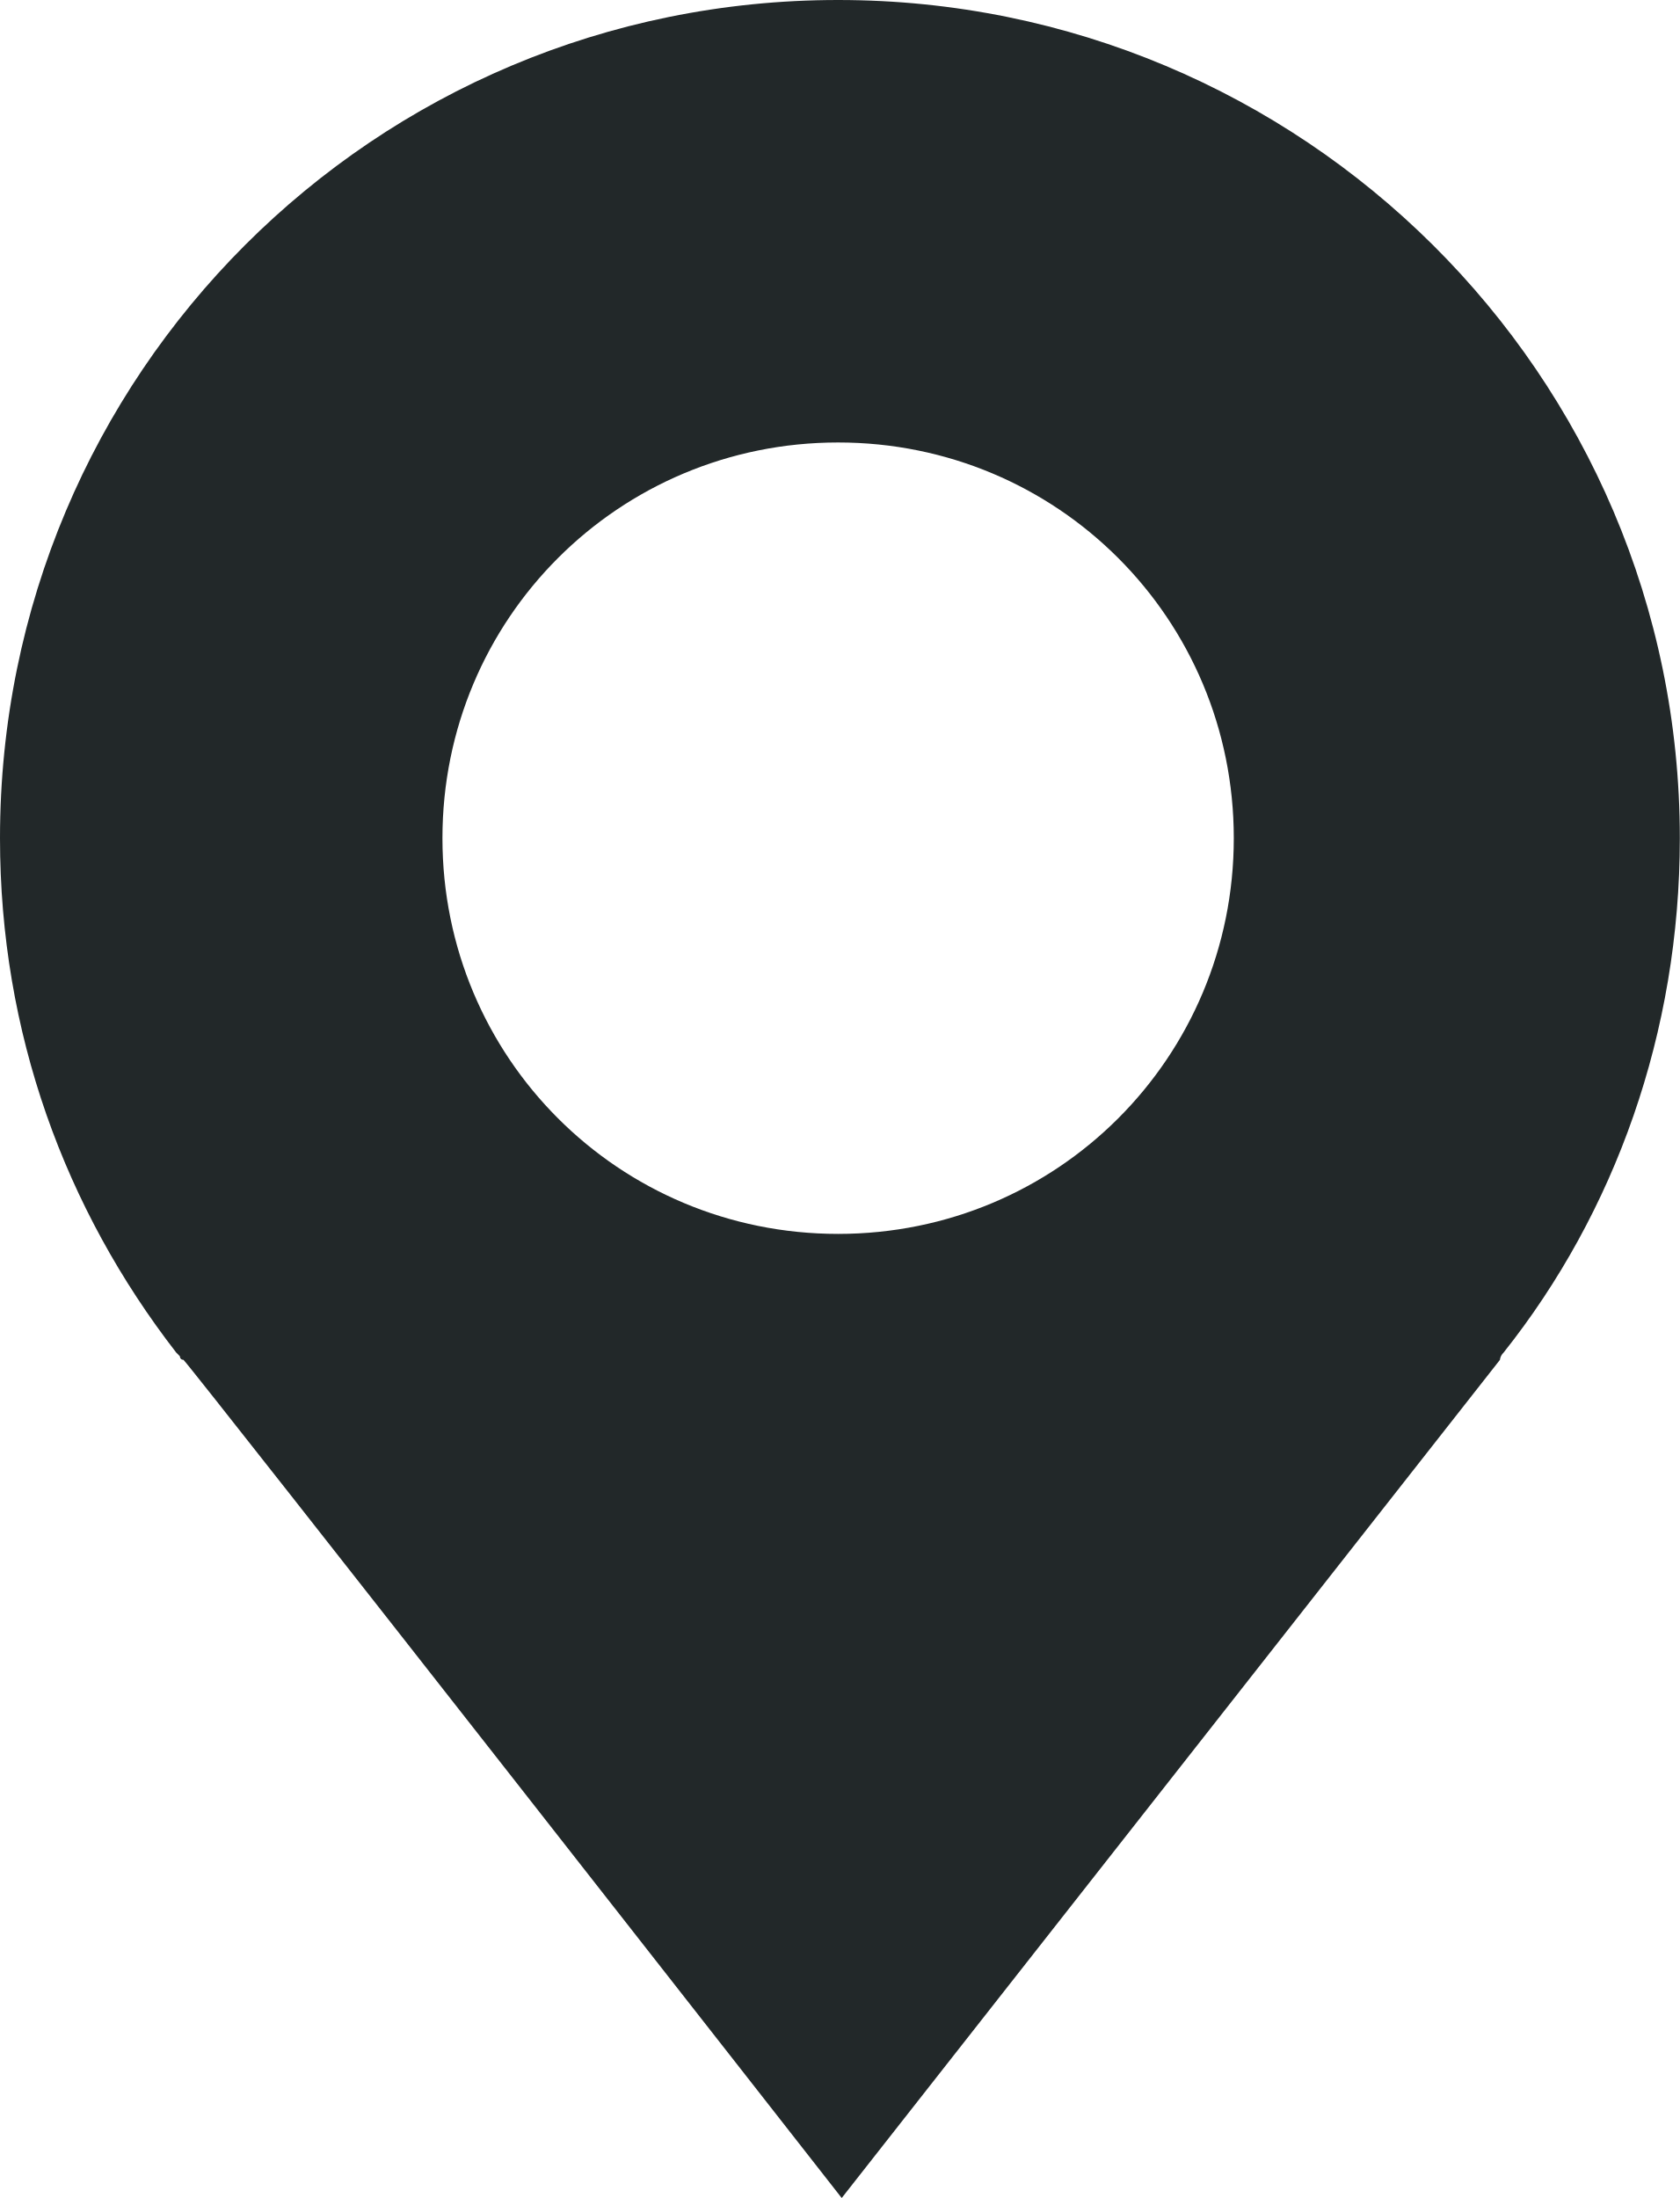
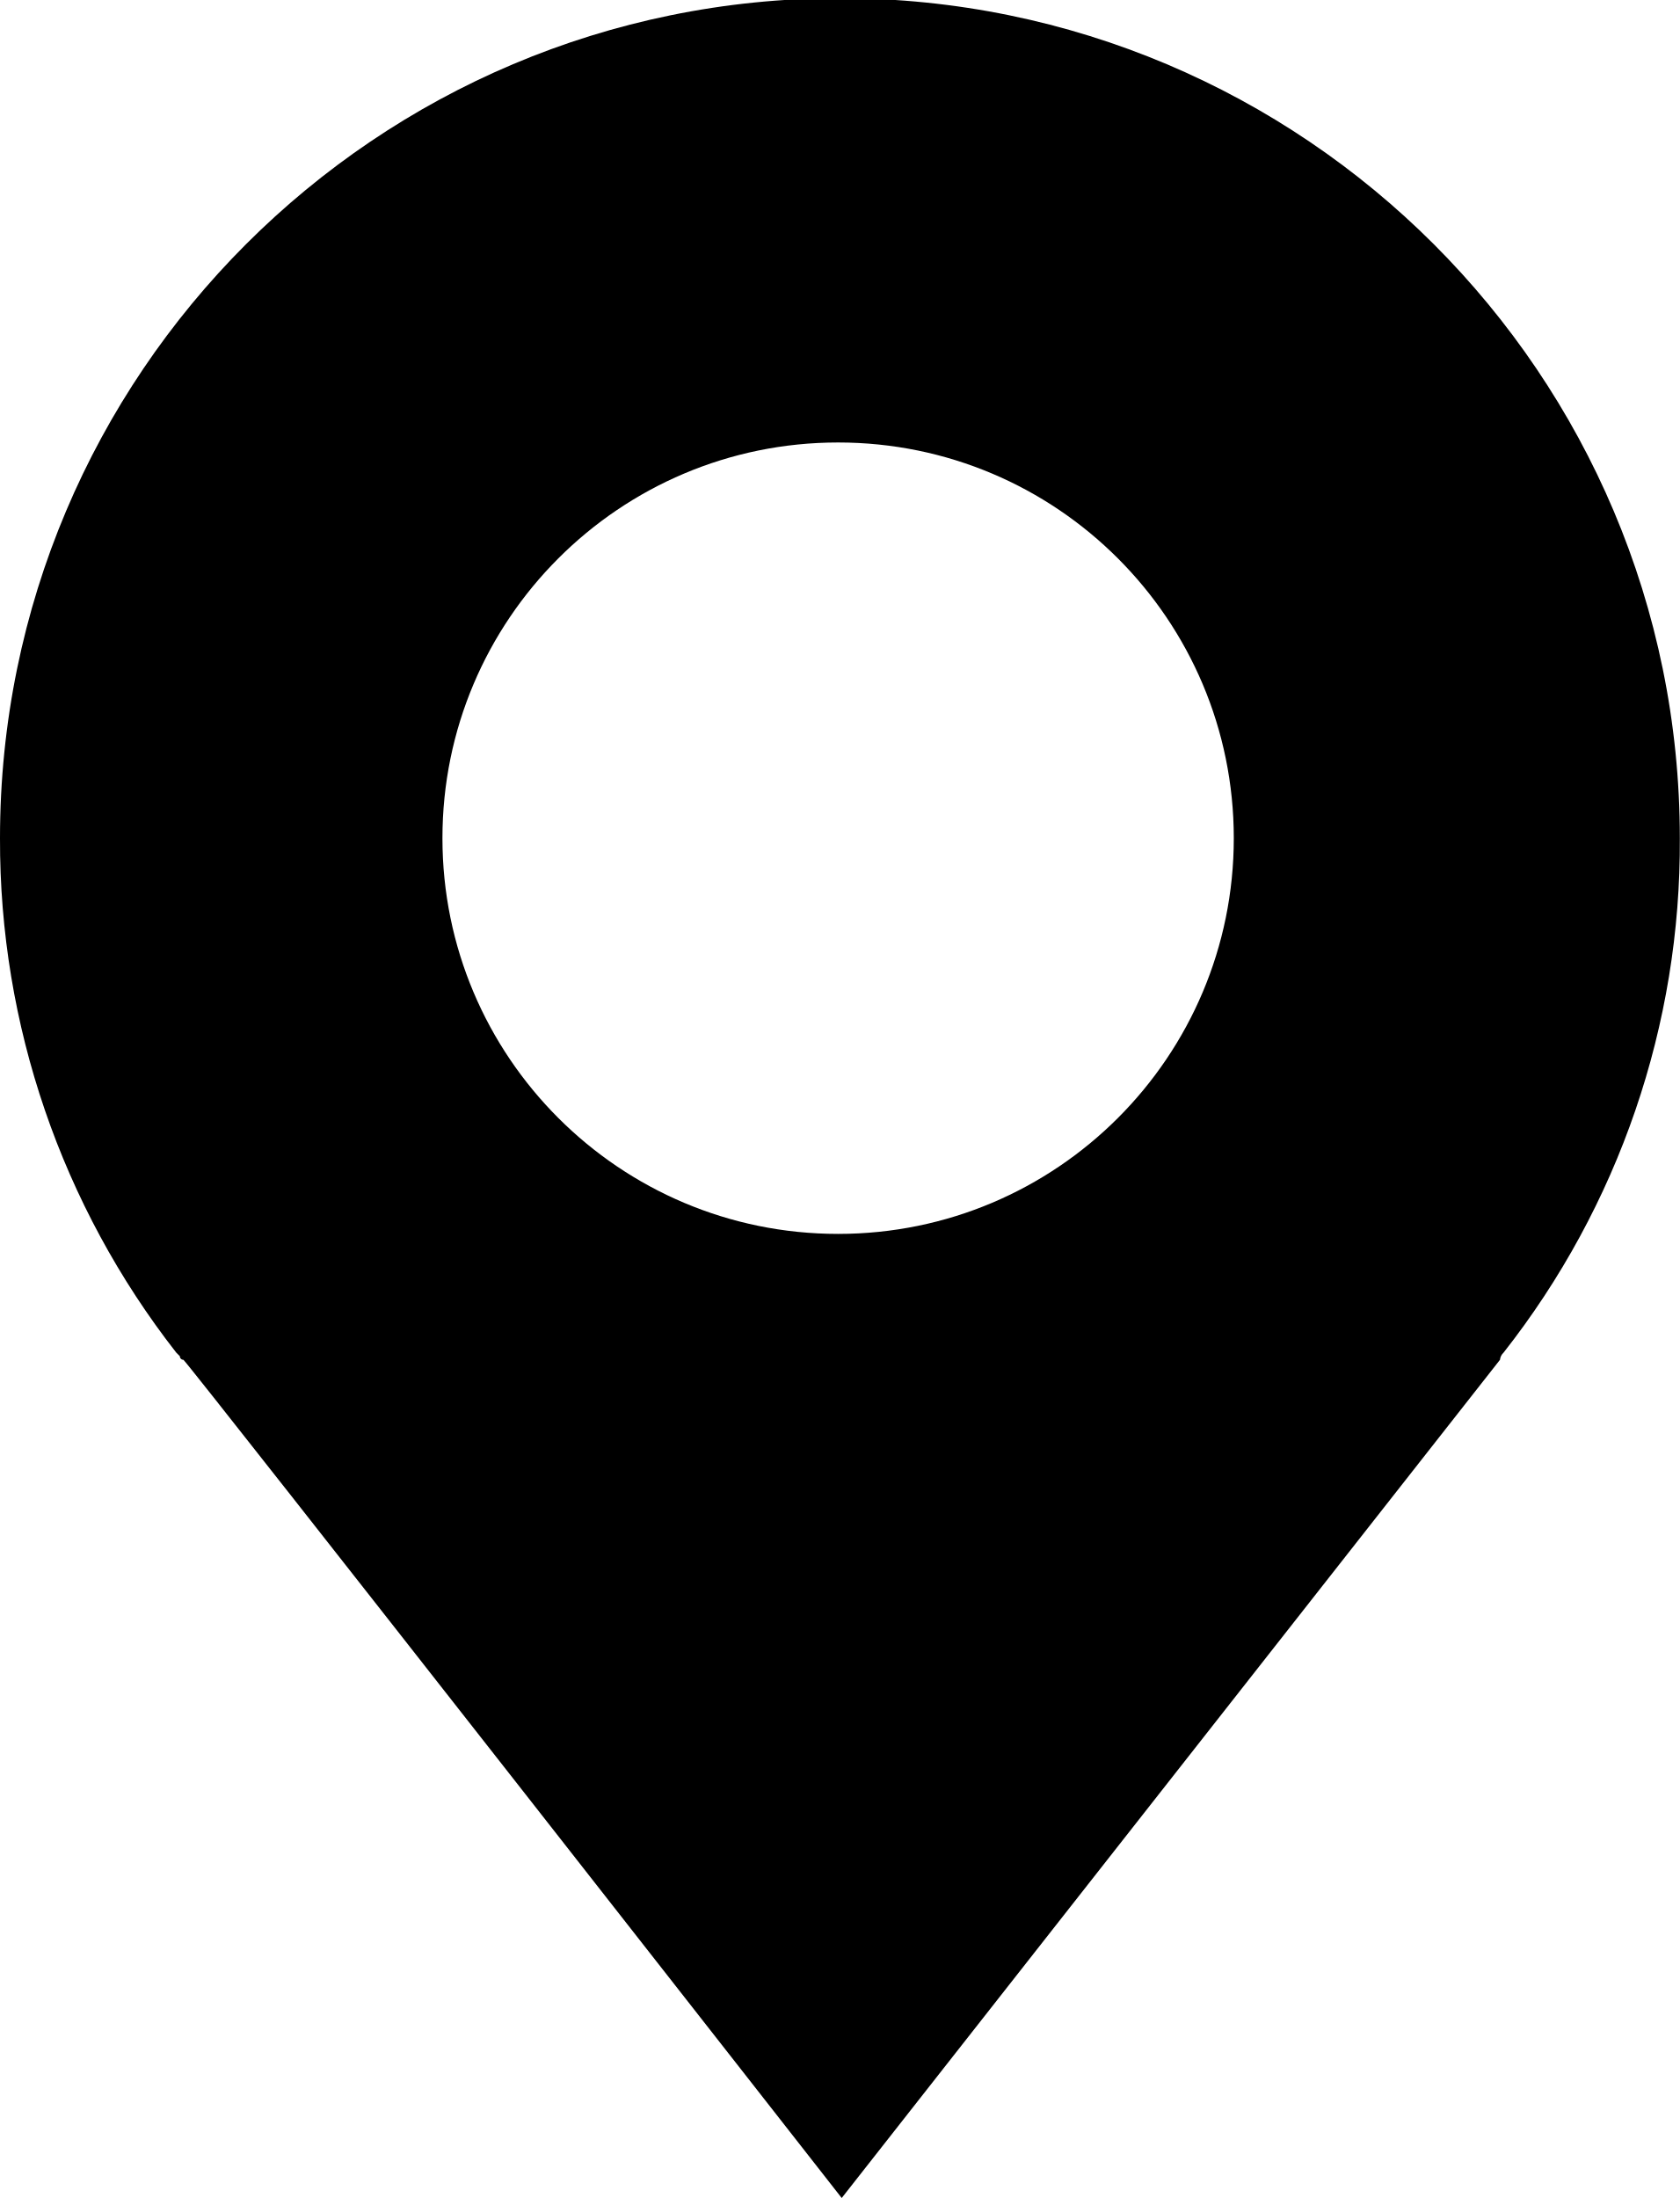
- <svg xmlns="http://www.w3.org/2000/svg" id="Layer_1" viewBox="0 0 46.7 61.1">
-   <style>.point-i-0{fill:#222829;}</style>
-   <path d="M41.8 37.6c3.1-3.9 4.9-8.9 4.9-14.3C46.7 10.4 36.2 0 23.3 0S0 10.4 0 23.3c0 5.4 1.8 10.3 4.9 14.3l.1.1s0 .1.1.1c.3.3 18.3 23.3 18.3 23.3l18.3-23.3s0-.1.1-.2zM23.3 12.3c6.1 0 11 4.9 11 11s-4.9 11-11 11-11-4.9-11-11 4.9-11 11-11z" class="point-i-0" />
+ <svg xmlns="http://www.w3.org/2000/svg" data-name="Layer 1" viewBox="0 0 46.7 61.1">
+   <path fill="currentcolor" d="M41.8 37.6a22.91 22.91 0 0 0 4.9-14.3 23.35 23.35 0 0 0-46.7 0 23.12 23.12 0 0 0 4.9 14.3l.1.1a.1.1 0 0 0 .1.1c.3.3 18.3 23.3 18.3 23.3l18.3-23.3a.31.31 0 0 1 .1-.2zM23.3 12.3a11 11 0 1 1-11 11 11 11 0 0 1 11-11z" />
</svg>
